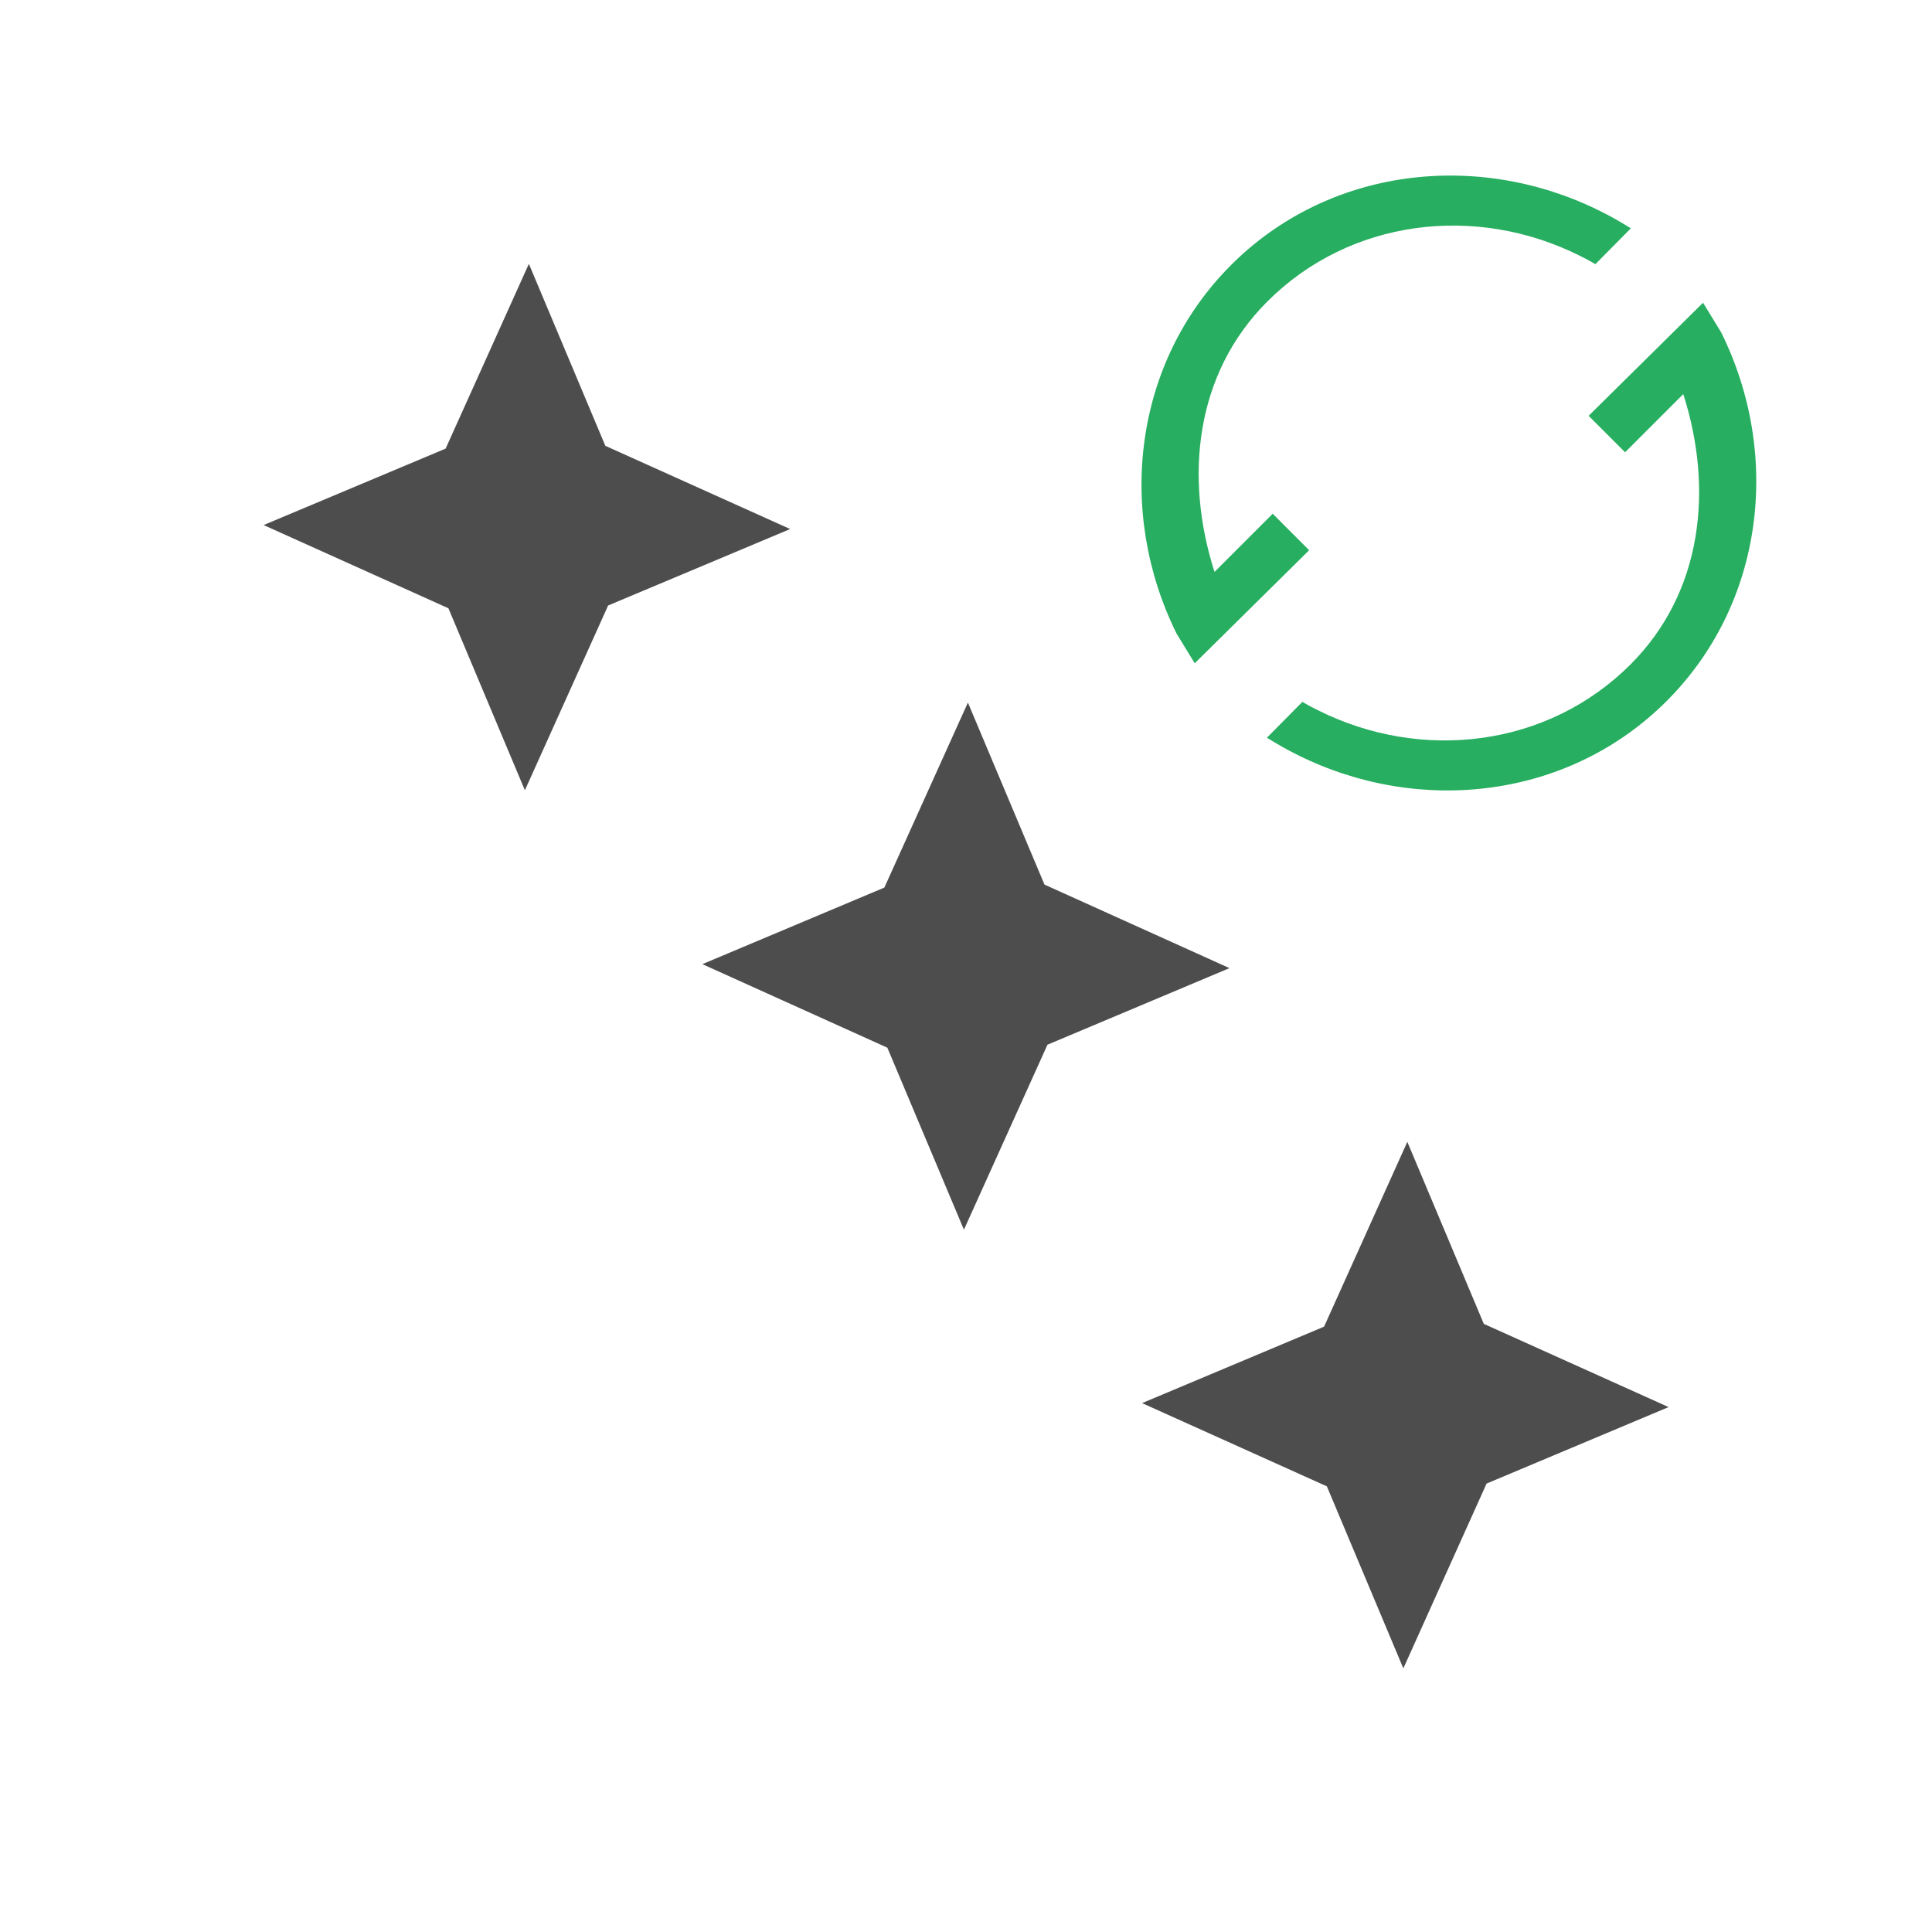
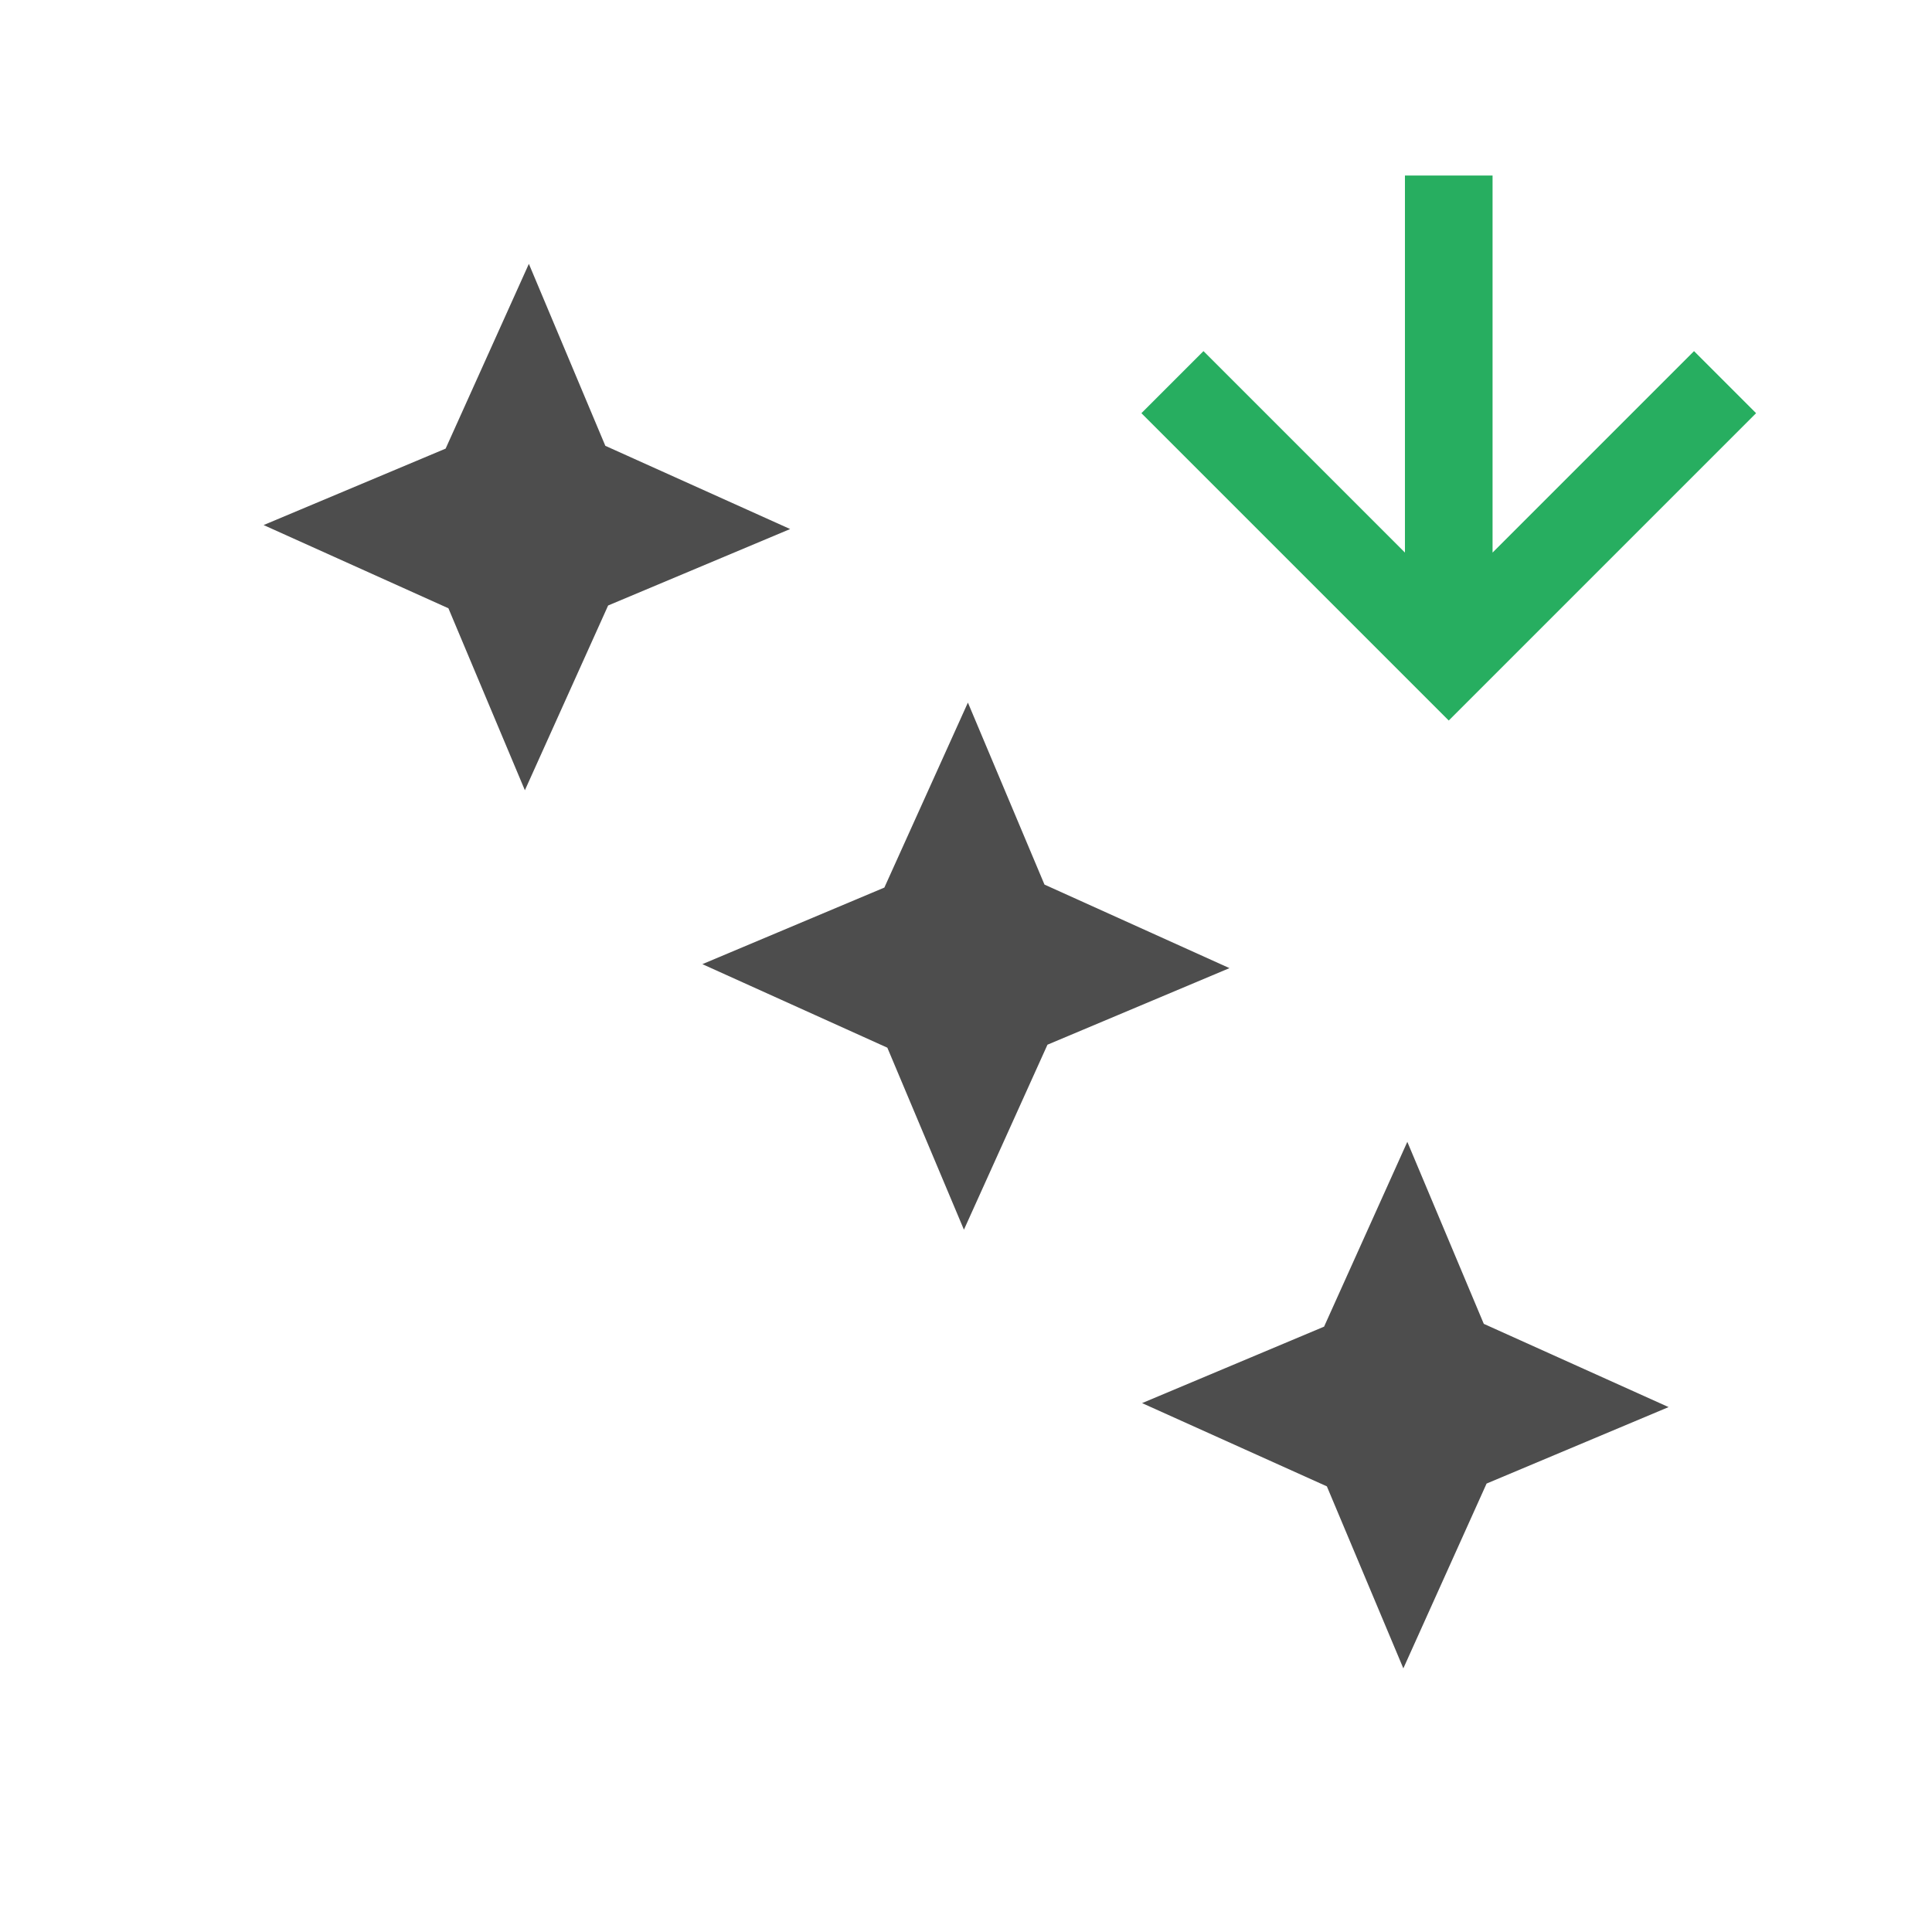
<svg xmlns="http://www.w3.org/2000/svg" width="22" height="22" viewBox="0 0 5.821 5.821" version="1.1" id="svg8">
  <defs id="defs2" />
  <g id="layer1" transform="translate(0,-291.1791)">
    <path style="fill:#4d4d4d;stroke:none;stroke-width:0.331;stroke-linecap:round;stroke-linejoin:round;paint-order:stroke fill markers" id="path4269" d="m 1.587,293.698 -0.457,0.192 -0.209,0.464 -0.192,-0.457 -0.464,-0.209 0.457,-0.192 0.209,-0.464 0.192,0.457 z" transform="matrix(1.2,0,0,1.199683,0.47625,-59.5714)" />
    <path style="fill:#4d4d4d;stroke:none;stroke-width:0.331;stroke-linecap:round;stroke-linejoin:round;paint-order:stroke fill markers" id="path4269-3" d="m 3.969,296.079 -0.457,0.192 -0.209,0.464 -0.192,-0.457 -0.464,-0.209 0.457,-0.192 0.209,-0.464 0.192,0.457 z" transform="matrix(1.2,0,0,1.200002,0.2645828,-59.87678)" />
    <path style="fill:#4d4d4d;stroke:none;stroke-width:0.265;stroke-linecap:round;stroke-linejoin:round;paint-order:stroke fill markers" id="path4269-6" d="m 1.323,293.564 -0.366,0.154 -0.168,0.372 -0.154,-0.366 -0.372,-0.168 0.366,-0.154 0.168,-0.372 0.154,0.366 z" transform="matrix(1.498209,0,0,1.498225,1.722161,-145.7289)" />
-     <g id="g908" transform="matrix(0,0.5843306,-0.5843306,0,176.6737,291.4)" style="stroke-width:1.711">
-       <path id="path847" d="m 0.8,293.942 c -0.033,0.053 -0.064,0.107 -0.091,0.162 -0.313,0.631 -0.223,1.399 0.28,1.901 0.502,0.502 1.27,0.593 1.901,0.28 l 0.152,-0.093 -0.583,-0.59 -0.188,0.188 0.3,0.3 c -0.487,0.156 -1.021,0.101 -1.394,-0.272 -0.427,-0.427 -0.503,-1.075 -0.238,-1.608 0.014,-0.029 0.029,-0.057 0.045,-0.084 -0.166,-0.165 -0.025,-0.024 -0.184,-0.182 z" style="color:#000000;font-style:normal;font-variant:normal;font-weight:normal;font-stretch:normal;font-size:medium;line-height:normal;font-family:sans-serif;font-variant-ligatures:normal;font-variant-position:normal;font-variant-caps:normal;font-variant-numeric:normal;font-variant-alternates:normal;font-feature-settings:normal;text-indent:0;text-align:start;text-decoration:none;text-decoration-line:none;text-decoration-style:solid;text-decoration-color:#000000;letter-spacing:normal;word-spacing:normal;text-transform:none;writing-mode:lr-tb;direction:ltr;text-orientation:mixed;dominant-baseline:auto;baseline-shift:baseline;text-anchor:start;white-space:normal;shape-padding:0;clip-rule:nonzero;display:inline;overflow:visible;visibility:visible;opacity:1;isolation:auto;mix-blend-mode:normal;color-interpolation:sRGB;color-interpolation-filters:linearRGB;solid-color:#000000;solid-opacity:1;vector-effect:none;fill:#27ae60;fill-opacity:1;fill-rule:evenodd;stroke:none;stroke-width:0.453px;stroke-linecap:butt;stroke-linejoin:miter;stroke-miterlimit:4;stroke-dasharray:none;stroke-dashoffset:0;stroke-opacity:1;color-rendering:auto;image-rendering:auto;shape-rendering:auto;text-rendering:auto;enable-background:accumulate" />
-       <path id="path847-6" d="m 3.425,295.821 c 0.033,-0.053 0.064,-0.107 0.091,-0.162 0.313,-0.631 0.223,-1.399 -0.28,-1.901 -0.502,-0.502 -1.27,-0.593 -1.901,-0.28 l -0.152,0.093 0.583,0.59 0.188,-0.188 -0.3,-0.3 c 0.487,-0.156 1.021,-0.101 1.394,0.272 0.427,0.427 0.503,1.075 0.238,1.608 -0.014,0.029 -0.029,0.057 -0.045,0.084 0.166,0.165 0.025,0.024 0.184,0.182 z" style="color:#000000;font-style:normal;font-variant:normal;font-weight:normal;font-stretch:normal;font-size:medium;line-height:normal;font-family:sans-serif;font-variant-ligatures:normal;font-variant-position:normal;font-variant-caps:normal;font-variant-numeric:normal;font-variant-alternates:normal;font-feature-settings:normal;text-indent:0;text-align:start;text-decoration:none;text-decoration-line:none;text-decoration-style:solid;text-decoration-color:#000000;letter-spacing:normal;word-spacing:normal;text-transform:none;writing-mode:lr-tb;direction:ltr;text-orientation:mixed;dominant-baseline:auto;baseline-shift:baseline;text-anchor:start;white-space:normal;shape-padding:0;clip-rule:nonzero;display:inline;overflow:visible;visibility:visible;opacity:1;isolation:auto;mix-blend-mode:normal;color-interpolation:sRGB;color-interpolation-filters:linearRGB;solid-color:#000000;solid-opacity:1;vector-effect:none;fill:#27ae60;fill-opacity:1;fill-rule:evenodd;stroke:none;stroke-width:0.453px;stroke-linecap:butt;stroke-linejoin:miter;stroke-miterlimit:4;stroke-dasharray:none;stroke-dashoffset:0;stroke-opacity:1;color-rendering:auto;image-rendering:auto;shape-rendering:auto;text-rendering:auto;enable-background:accumulate" />
-     </g>
+     <path style="color:#4d4d4d;fill:#27ae60;fill-opacity:1;stroke:none;stroke-width:0.265" d="m 4.233,291.708 v 1.136 l -0.607,-0.607 -0.187,0.187 0.871,0.871 0.055,0.055 0.055,-0.055 0.871,-0.871 -0.187,-0.187 -0.607,0.607 v -1.136 z" class="ColorScheme-Text" id="path4" />
  </g>
</svg>
